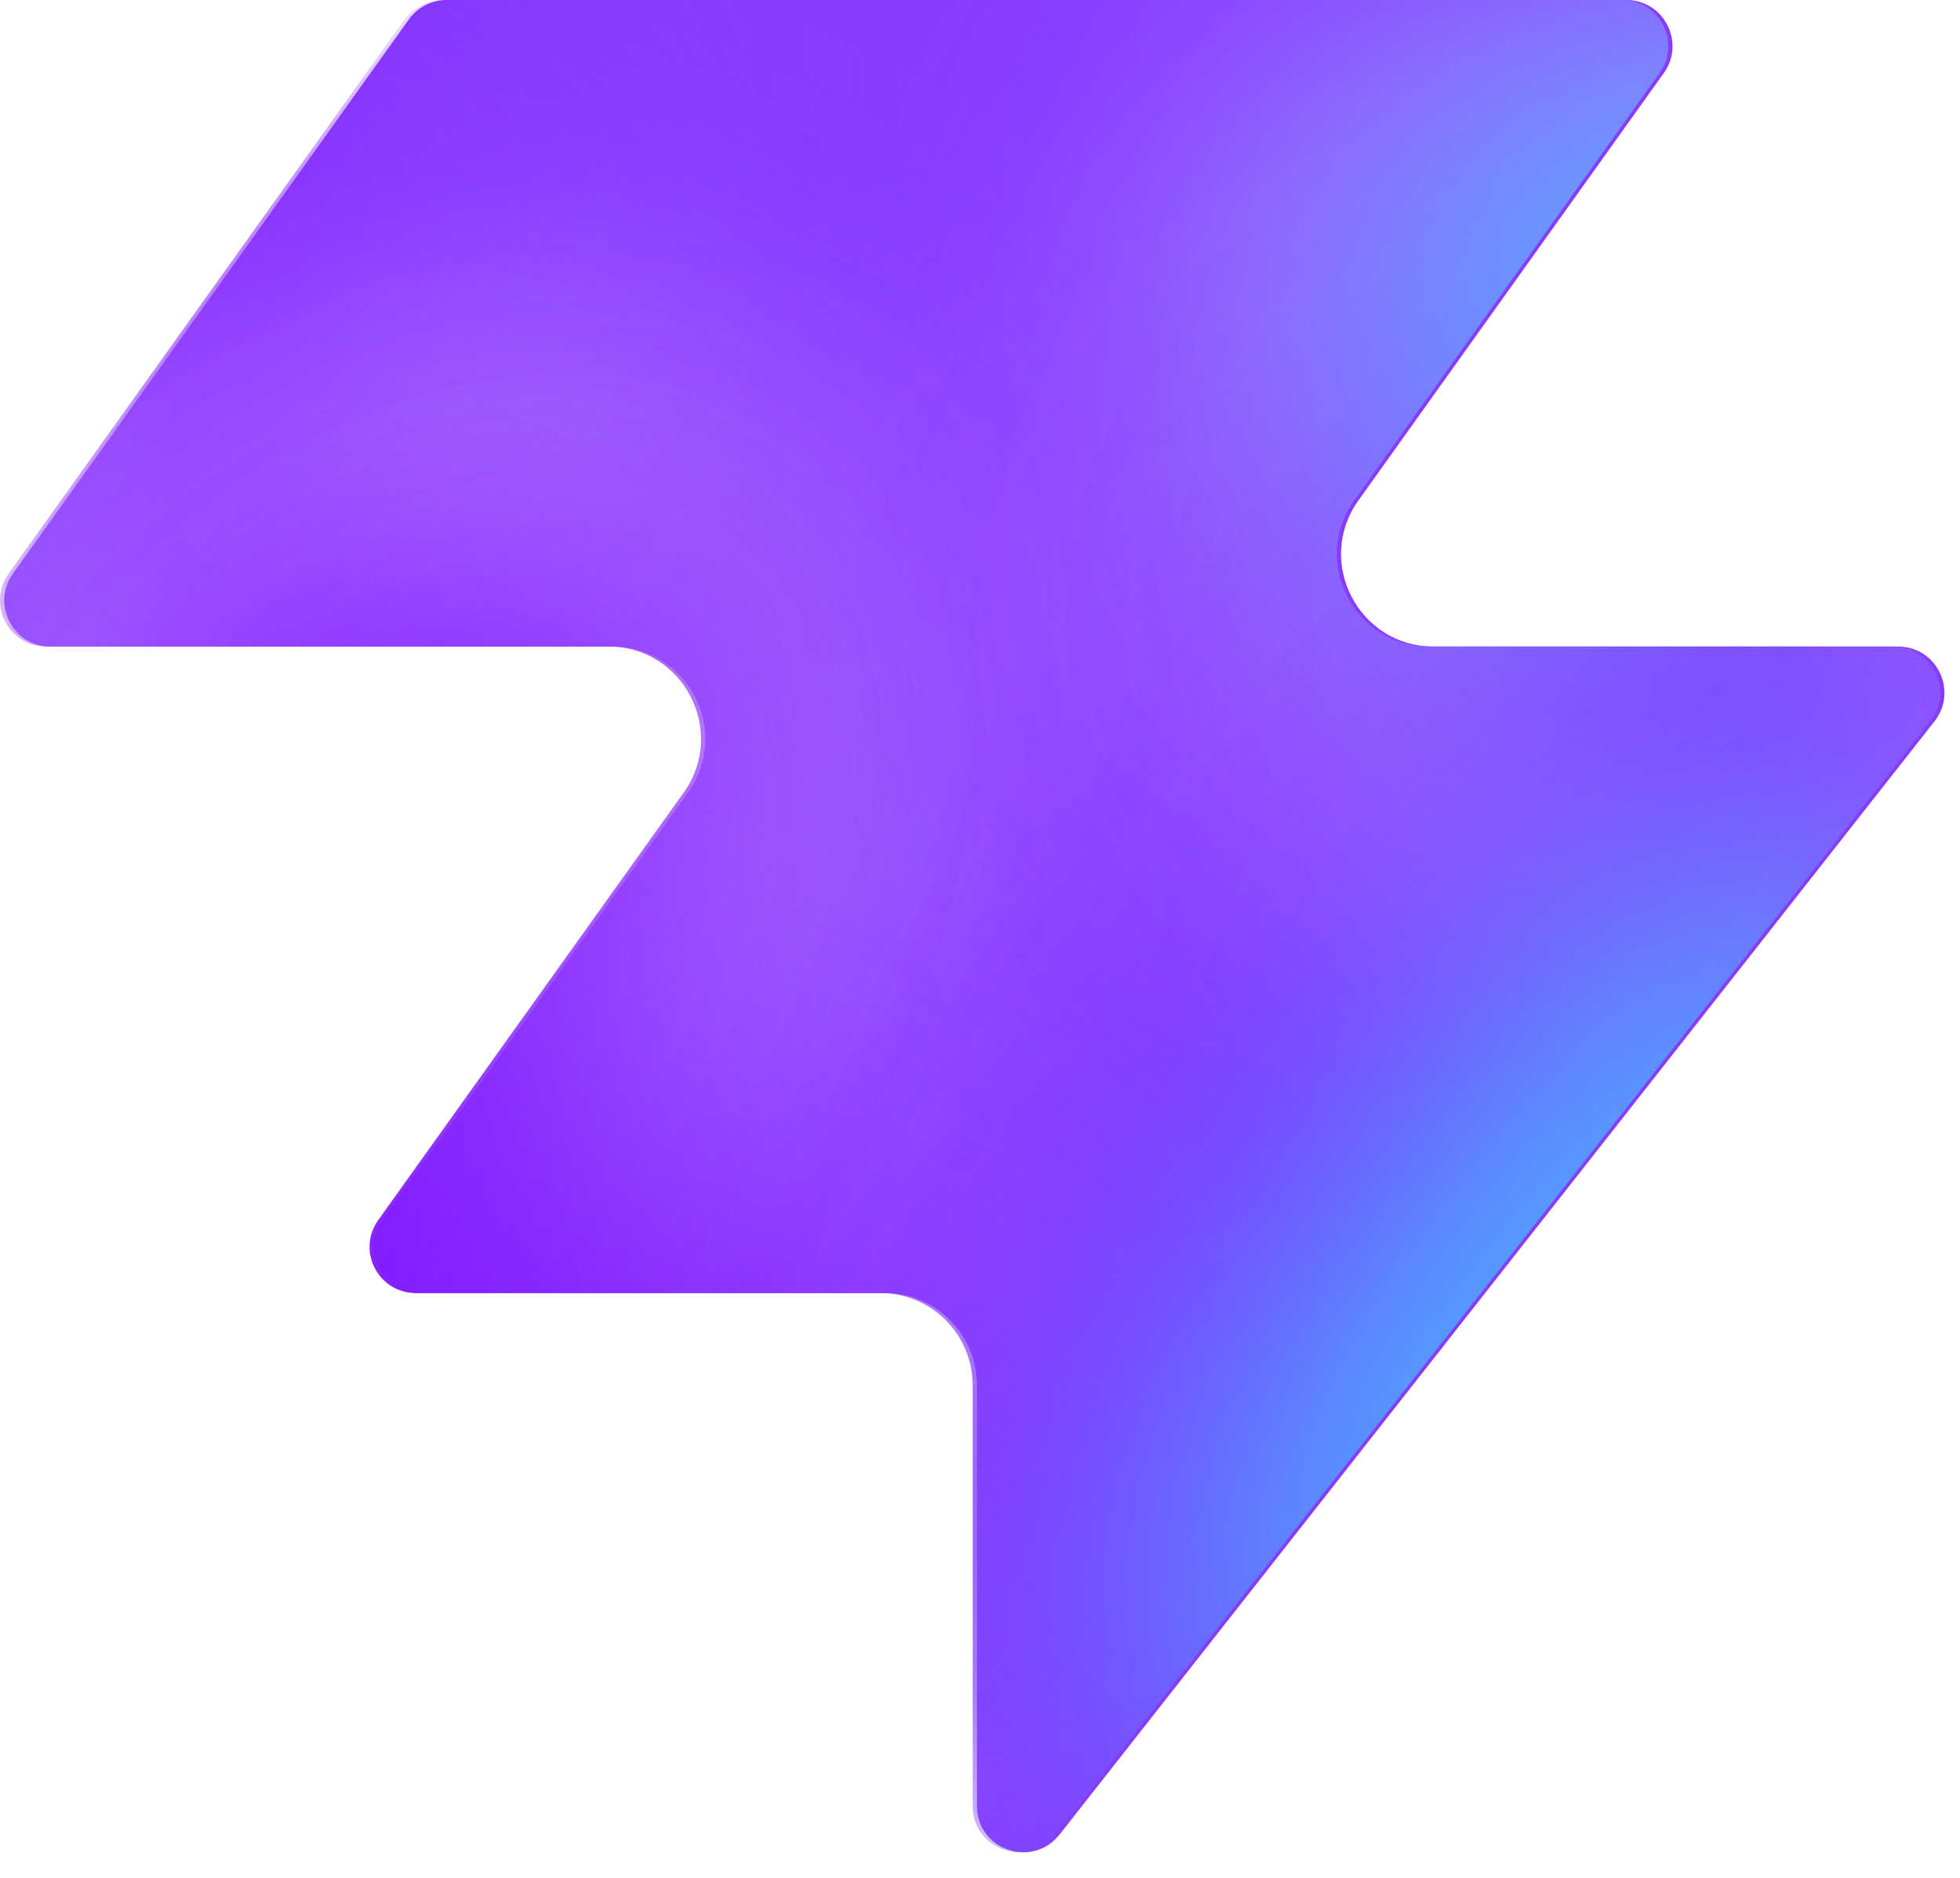
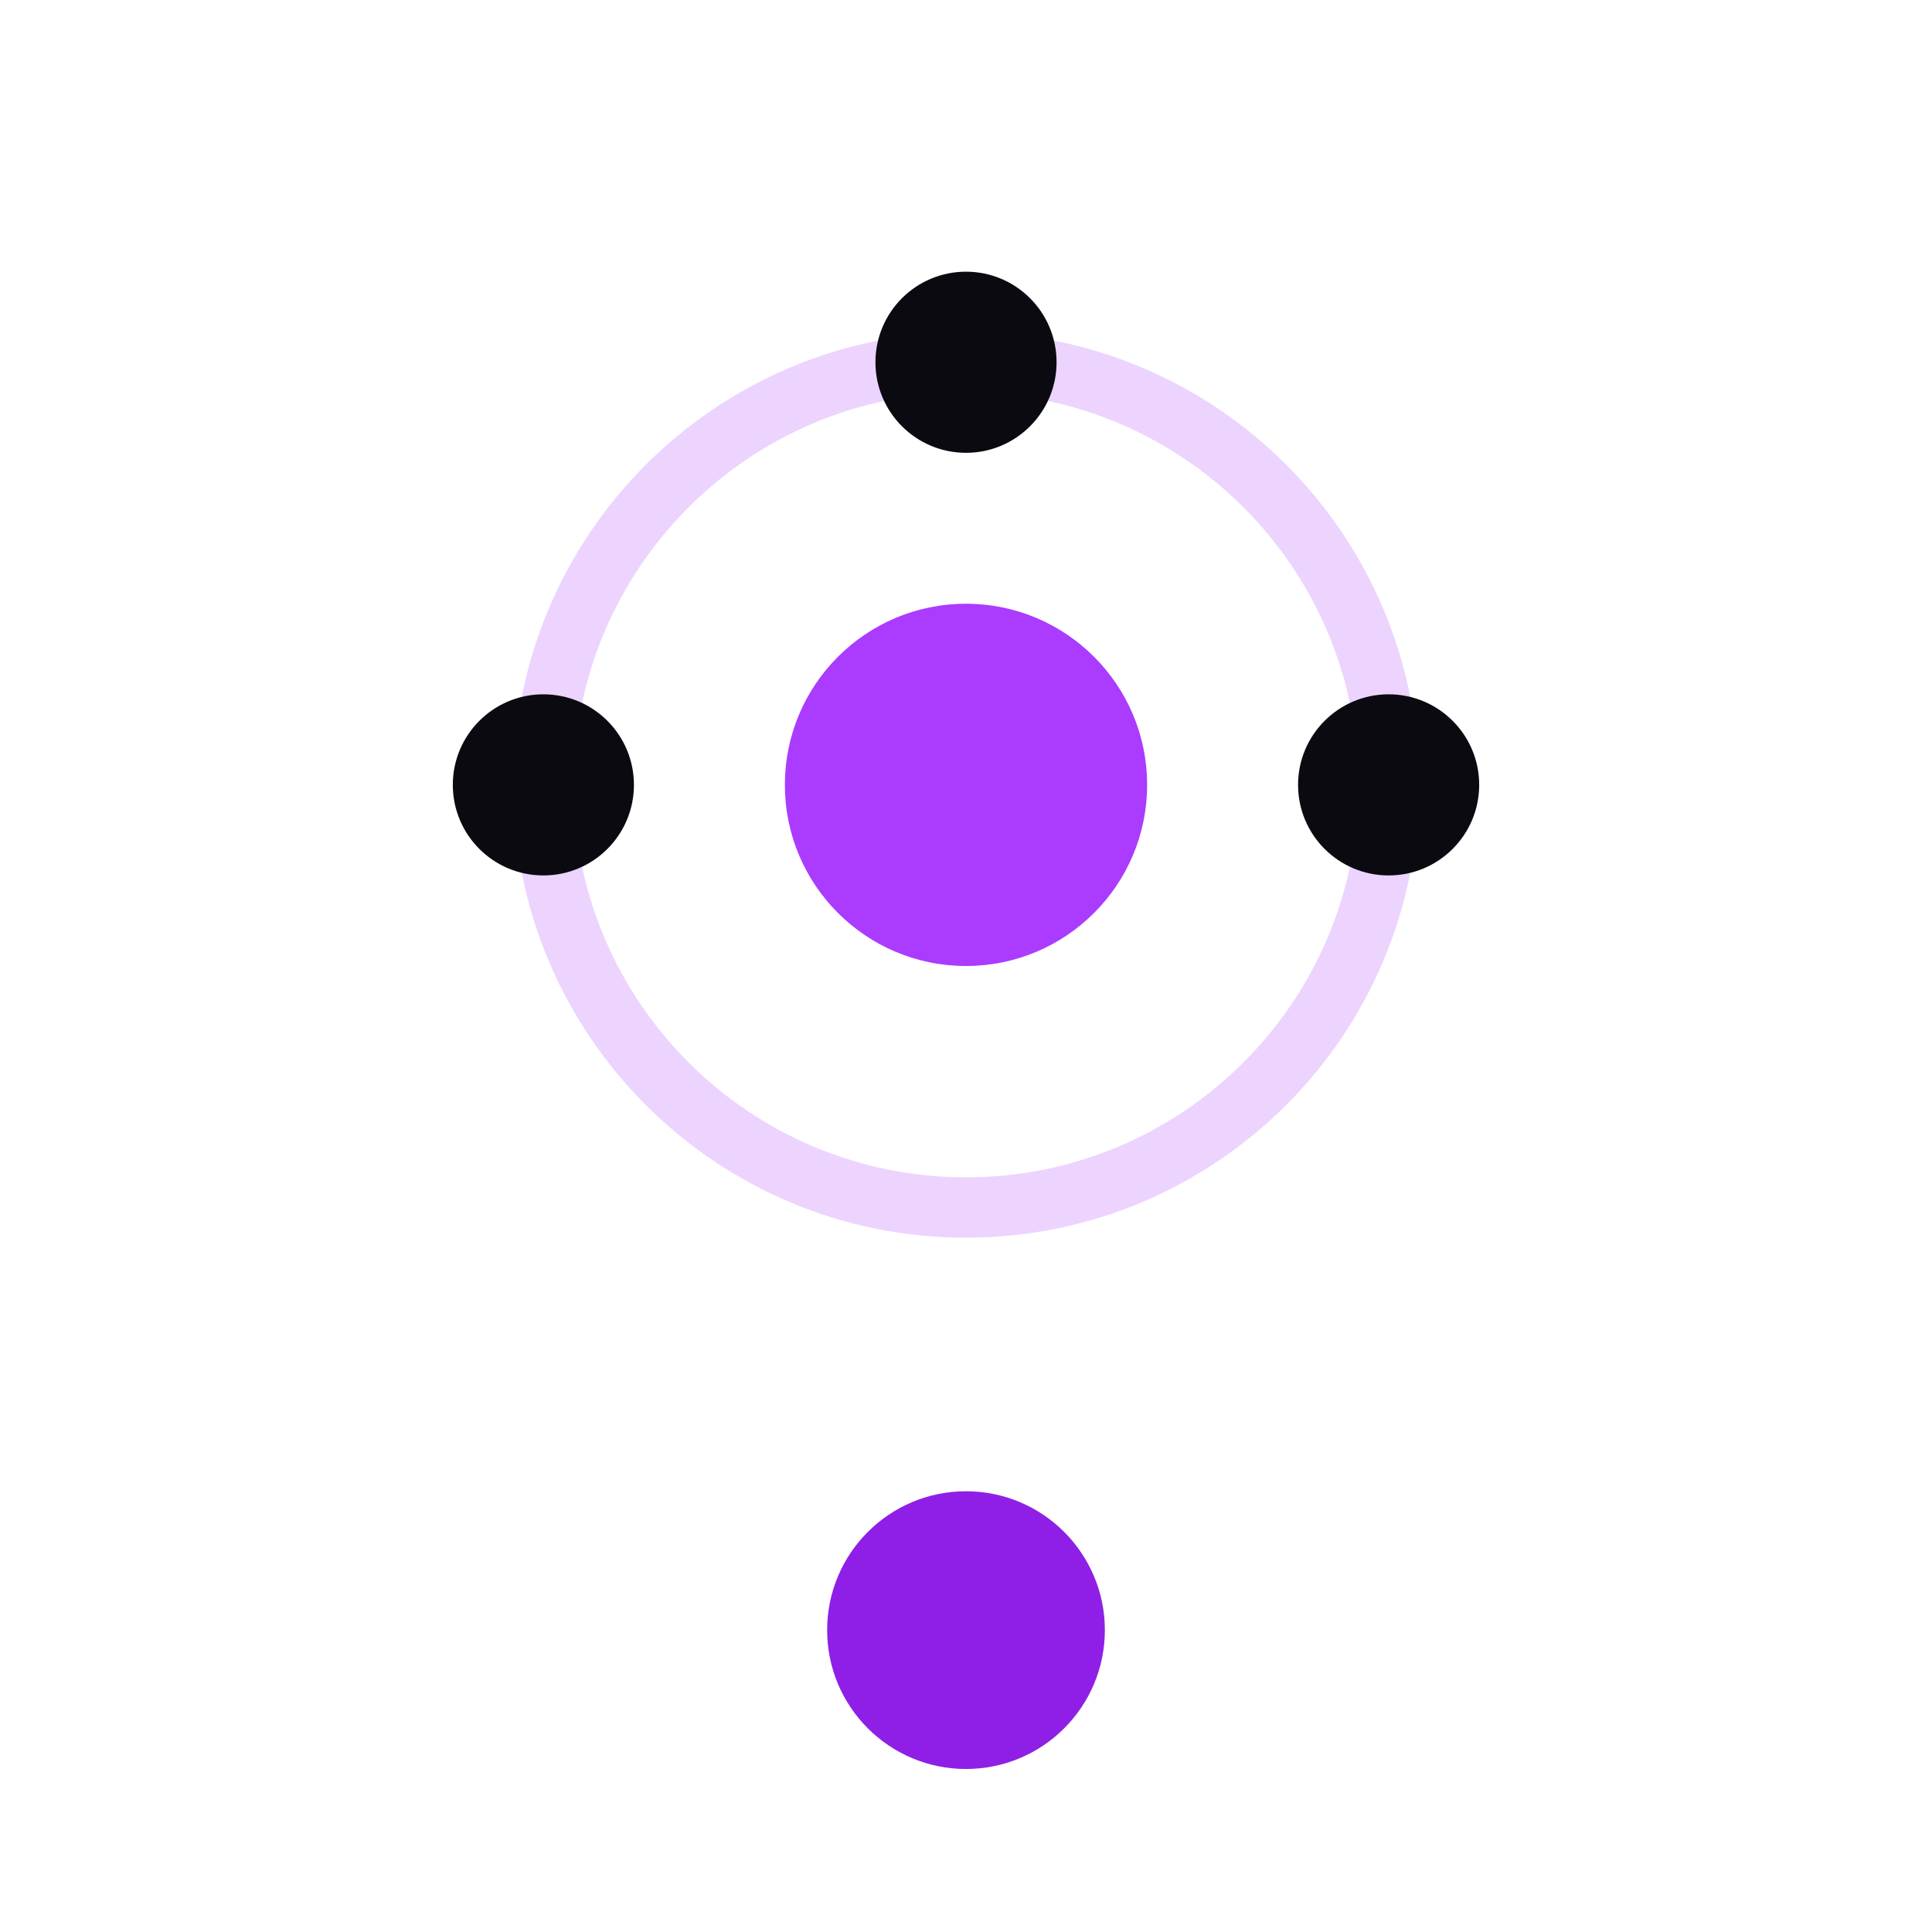
- <svg xmlns="http://www.w3.org/2000/svg" width="48" height="46" fill="none" viewBox="0 0 48 46">
-   <path fill="#863bff" d="M25.946 44.938c-.664.845-2.021.375-2.021-.698V33.937a2.26 2.26 0 0 0-2.262-2.262H10.287c-.92 0-1.456-1.04-.92-1.788l7.48-10.471c1.07-1.497 0-3.578-1.842-3.578H1.237c-.92 0-1.456-1.04-.92-1.788L10.013.474c.214-.297.556-.474.92-.474h28.894c.92 0 1.456 1.04.92 1.788l-7.48 10.471c-1.07 1.498 0 3.579 1.842 3.579h11.377c.943 0 1.473 1.088.89 1.83L25.947 44.94z" style="fill:#863bff;fill:color(display-p3 .525 .23 1);fill-opacity:1" />
-   <mask id="a" width="48" height="46" x="0" y="0" maskUnits="userSpaceOnUse" style="mask-type:alpha">
-     <path fill="#000" d="M25.842 44.938c-.664.844-2.021.375-2.021-.698V33.937a2.26 2.26 0 0 0-2.262-2.262H10.183c-.92 0-1.456-1.04-.92-1.788l7.48-10.471c1.07-1.498 0-3.579-1.842-3.579H1.133c-.92 0-1.456-1.04-.92-1.787L9.91.473c.214-.297.556-.474.92-.474h28.894c.92 0 1.456 1.04.92 1.788l-7.48 10.471c-1.07 1.498 0 3.578 1.842 3.578h11.377c.943 0 1.473 1.088.89 1.832L25.843 44.94z" style="fill:#000;fill-opacity:1" />
-   </mask>
-   <g mask="url(#a)">
-     <g filter="url(#b)">
-       <ellipse cx="5.508" cy="14.704" fill="#ede6ff" rx="5.508" ry="14.704" style="fill:#ede6ff;fill:color(display-p3 .927 .903 1);fill-opacity:1" transform="matrix(.00324 1 1 -.00324 -4.47 31.516)" />
-     </g>
-     <g filter="url(#c)">
-       <ellipse cx="10.399" cy="29.851" fill="#ede6ff" rx="10.399" ry="29.851" style="fill:#ede6ff;fill:color(display-p3 .927 .903 1);fill-opacity:1" transform="matrix(.00324 1 1 -.00324 -39.328 7.883)" />
-     </g>
-     <g filter="url(#d)">
-       <ellipse cx="5.508" cy="30.487" fill="#7e14ff" rx="5.508" ry="30.487" style="fill:#7e14ff;fill:color(display-p3 .492 .077 1);fill-opacity:1" transform="rotate(89.814 -25.913 -14.639)scale(1 -1)" />
-     </g>
-     <g filter="url(#e)">
-       <ellipse cx="5.508" cy="30.599" fill="#7e14ff" rx="5.508" ry="30.599" style="fill:#7e14ff;fill:color(display-p3 .492 .077 1);fill-opacity:1" transform="rotate(89.814 -32.644 -3.334)scale(1 -1)" />
-     </g>
-     <g filter="url(#f)">
-       <ellipse cx="5.508" cy="30.599" fill="#7e14ff" rx="5.508" ry="30.599" style="fill:#7e14ff;fill:color(display-p3 .492 .077 1);fill-opacity:1" transform="matrix(.00324 1 1 -.00324 -34.34 30.47)" />
-     </g>
-     <g filter="url(#g)">
-       <ellipse cx="14.072" cy="22.078" fill="#ede6ff" rx="14.072" ry="22.078" style="fill:#ede6ff;fill:color(display-p3 .927 .903 1);fill-opacity:1" transform="rotate(93.35 24.506 48.493)scale(-1 1)" />
-     </g>
-     <g filter="url(#h)">
-       <ellipse cx="3.47" cy="21.501" fill="#7e14ff" rx="3.47" ry="21.501" style="fill:#7e14ff;fill:color(display-p3 .492 .077 1);fill-opacity:1" transform="rotate(89.009 28.708 47.59)scale(-1 1)" />
-     </g>
-     <g filter="url(#i)">
-       <ellipse cx="3.47" cy="21.501" fill="#7e14ff" rx="3.47" ry="21.501" style="fill:#7e14ff;fill:color(display-p3 .492 .077 1);fill-opacity:1" transform="rotate(89.009 28.708 47.59)scale(-1 1)" />
-     </g>
-     <g filter="url(#j)">
-       <ellipse cx=".387" cy="8.972" fill="#7e14ff" rx="4.407" ry="29.108" style="fill:#7e14ff;fill:color(display-p3 .492 .077 1);fill-opacity:1" transform="rotate(39.51 .387 8.972)" />
-     </g>
-     <g filter="url(#k)">
-       <ellipse cx="47.523" cy="-6.092" fill="#7e14ff" rx="4.407" ry="29.108" style="fill:#7e14ff;fill:color(display-p3 .492 .077 1);fill-opacity:1" transform="rotate(37.892 47.523 -6.092)" />
-     </g>
-     <g filter="url(#l)">
-       <ellipse cx="41.412" cy="6.333" fill="#47bfff" rx="5.971" ry="9.665" style="fill:#47bfff;fill:color(display-p3 .28 .748 1);fill-opacity:1" transform="rotate(37.892 41.412 6.333)" />
-     </g>
-     <g filter="url(#m)">
-       <ellipse cx="-1.879" cy="38.332" fill="#7e14ff" rx="4.407" ry="29.108" style="fill:#7e14ff;fill:color(display-p3 .492 .077 1);fill-opacity:1" transform="rotate(37.892 -1.88 38.332)" />
-     </g>
-     <g filter="url(#n)">
-       <ellipse cx="-1.879" cy="38.332" fill="#7e14ff" rx="4.407" ry="29.108" style="fill:#7e14ff;fill:color(display-p3 .492 .077 1);fill-opacity:1" transform="rotate(37.892 -1.88 38.332)" />
-     </g>
-     <g filter="url(#o)">
-       <ellipse cx="35.651" cy="29.907" fill="#7e14ff" rx="4.407" ry="29.108" style="fill:#7e14ff;fill:color(display-p3 .492 .077 1);fill-opacity:1" transform="rotate(37.892 35.651 29.907)" />
-     </g>
-     <g filter="url(#p)">
-       <ellipse cx="38.418" cy="32.4" fill="#47bfff" rx="5.971" ry="15.297" style="fill:#47bfff;fill:color(display-p3 .28 .748 1);fill-opacity:1" transform="rotate(37.892 38.418 32.4)" />
-     </g>
+ <svg xmlns="http://www.w3.org/2000/svg" viewBox="0 0 32 32">
+   <circle cx="16" cy="13" r="7" fill="none" stroke="#aa3bff" stroke-width="1" opacity=".22" />
+   <g fill="#0b0a10">
+     <circle cx="16" cy="6" r="1.5" />
+     <circle cx="23" cy="13" r="1.5" />
+     <circle cx="9" cy="13" r="1.5" />
  </g>
-   <defs>
-     <filter id="b" width="60.045" height="41.654" x="-19.77" y="16.149" color-interpolation-filters="sRGB" filterUnits="userSpaceOnUse">
-       <feFlood flood-opacity="0" result="BackgroundImageFix" />
-       <feBlend in="SourceGraphic" in2="BackgroundImageFix" result="shape" />
-       <feGaussianBlur result="effect1_foregroundBlur_2002_17158" stdDeviation="7.659" />
-     </filter>
-     <filter id="c" width="90.34" height="51.437" x="-54.613" y="-7.533" color-interpolation-filters="sRGB" filterUnits="userSpaceOnUse">
-       <feFlood flood-opacity="0" result="BackgroundImageFix" />
-       <feBlend in="SourceGraphic" in2="BackgroundImageFix" result="shape" />
-       <feGaussianBlur result="effect1_foregroundBlur_2002_17158" stdDeviation="7.659" />
-     </filter>
-     <filter id="d" width="79.355" height="29.4" x="-49.64" y="2.03" color-interpolation-filters="sRGB" filterUnits="userSpaceOnUse">
-       <feFlood flood-opacity="0" result="BackgroundImageFix" />
-       <feBlend in="SourceGraphic" in2="BackgroundImageFix" result="shape" />
-       <feGaussianBlur result="effect1_foregroundBlur_2002_17158" stdDeviation="4.596" />
-     </filter>
-     <filter id="e" width="79.579" height="29.4" x="-45.045" y="20.029" color-interpolation-filters="sRGB" filterUnits="userSpaceOnUse">
-       <feFlood flood-opacity="0" result="BackgroundImageFix" />
-       <feBlend in="SourceGraphic" in2="BackgroundImageFix" result="shape" />
-       <feGaussianBlur result="effect1_foregroundBlur_2002_17158" stdDeviation="4.596" />
-     </filter>
-     <filter id="f" width="79.579" height="29.4" x="-43.513" y="21.178" color-interpolation-filters="sRGB" filterUnits="userSpaceOnUse">
-       <feFlood flood-opacity="0" result="BackgroundImageFix" />
-       <feBlend in="SourceGraphic" in2="BackgroundImageFix" result="shape" />
-       <feGaussianBlur result="effect1_foregroundBlur_2002_17158" stdDeviation="4.596" />
-     </filter>
-     <filter id="g" width="74.749" height="58.852" x="15.756" y="-17.901" color-interpolation-filters="sRGB" filterUnits="userSpaceOnUse">
-       <feFlood flood-opacity="0" result="BackgroundImageFix" />
-       <feBlend in="SourceGraphic" in2="BackgroundImageFix" result="shape" />
-       <feGaussianBlur result="effect1_foregroundBlur_2002_17158" stdDeviation="7.659" />
-     </filter>
-     <filter id="h" width="61.377" height="25.362" x="23.548" y="2.284" color-interpolation-filters="sRGB" filterUnits="userSpaceOnUse">
-       <feFlood flood-opacity="0" result="BackgroundImageFix" />
-       <feBlend in="SourceGraphic" in2="BackgroundImageFix" result="shape" />
-       <feGaussianBlur result="effect1_foregroundBlur_2002_17158" stdDeviation="4.596" />
-     </filter>
-     <filter id="i" width="61.377" height="25.362" x="23.548" y="2.284" color-interpolation-filters="sRGB" filterUnits="userSpaceOnUse">
-       <feFlood flood-opacity="0" result="BackgroundImageFix" />
-       <feBlend in="SourceGraphic" in2="BackgroundImageFix" result="shape" />
-       <feGaussianBlur result="effect1_foregroundBlur_2002_17158" stdDeviation="4.596" />
-     </filter>
-     <filter id="j" width="56.045" height="63.649" x="-27.636" y="-22.853" color-interpolation-filters="sRGB" filterUnits="userSpaceOnUse">
-       <feFlood flood-opacity="0" result="BackgroundImageFix" />
-       <feBlend in="SourceGraphic" in2="BackgroundImageFix" result="shape" />
-       <feGaussianBlur result="effect1_foregroundBlur_2002_17158" stdDeviation="4.596" />
-     </filter>
-     <filter id="k" width="54.814" height="64.646" x="20.116" y="-38.415" color-interpolation-filters="sRGB" filterUnits="userSpaceOnUse">
-       <feFlood flood-opacity="0" result="BackgroundImageFix" />
-       <feBlend in="SourceGraphic" in2="BackgroundImageFix" result="shape" />
-       <feGaussianBlur result="effect1_foregroundBlur_2002_17158" stdDeviation="4.596" />
-     </filter>
-     <filter id="l" width="33.541" height="35.313" x="24.641" y="-11.323" color-interpolation-filters="sRGB" filterUnits="userSpaceOnUse">
-       <feFlood flood-opacity="0" result="BackgroundImageFix" />
-       <feBlend in="SourceGraphic" in2="BackgroundImageFix" result="shape" />
-       <feGaussianBlur result="effect1_foregroundBlur_2002_17158" stdDeviation="4.596" />
-     </filter>
-     <filter id="m" width="54.814" height="64.646" x="-29.286" y="6.009" color-interpolation-filters="sRGB" filterUnits="userSpaceOnUse">
-       <feFlood flood-opacity="0" result="BackgroundImageFix" />
-       <feBlend in="SourceGraphic" in2="BackgroundImageFix" result="shape" />
-       <feGaussianBlur result="effect1_foregroundBlur_2002_17158" stdDeviation="4.596" />
-     </filter>
-     <filter id="n" width="54.814" height="64.646" x="-29.286" y="6.009" color-interpolation-filters="sRGB" filterUnits="userSpaceOnUse">
-       <feFlood flood-opacity="0" result="BackgroundImageFix" />
-       <feBlend in="SourceGraphic" in2="BackgroundImageFix" result="shape" />
-       <feGaussianBlur result="effect1_foregroundBlur_2002_17158" stdDeviation="4.596" />
-     </filter>
-     <filter id="o" width="54.814" height="64.646" x="8.244" y="-2.416" color-interpolation-filters="sRGB" filterUnits="userSpaceOnUse">
-       <feFlood flood-opacity="0" result="BackgroundImageFix" />
-       <feBlend in="SourceGraphic" in2="BackgroundImageFix" result="shape" />
-       <feGaussianBlur result="effect1_foregroundBlur_2002_17158" stdDeviation="4.596" />
-     </filter>
-     <filter id="p" width="39.409" height="43.623" x="18.713" y="10.588" color-interpolation-filters="sRGB" filterUnits="userSpaceOnUse">
-       <feFlood flood-opacity="0" result="BackgroundImageFix" />
-       <feBlend in="SourceGraphic" in2="BackgroundImageFix" result="shape" />
-       <feGaussianBlur result="effect1_foregroundBlur_2002_17158" stdDeviation="4.596" />
-     </filter>
-   </defs>
+   <circle cx="16" cy="13" r="3" fill="#aa3bff" />
+   <circle cx="16" cy="27" r="2.3" fill="#8f1fe6" />
</svg>
